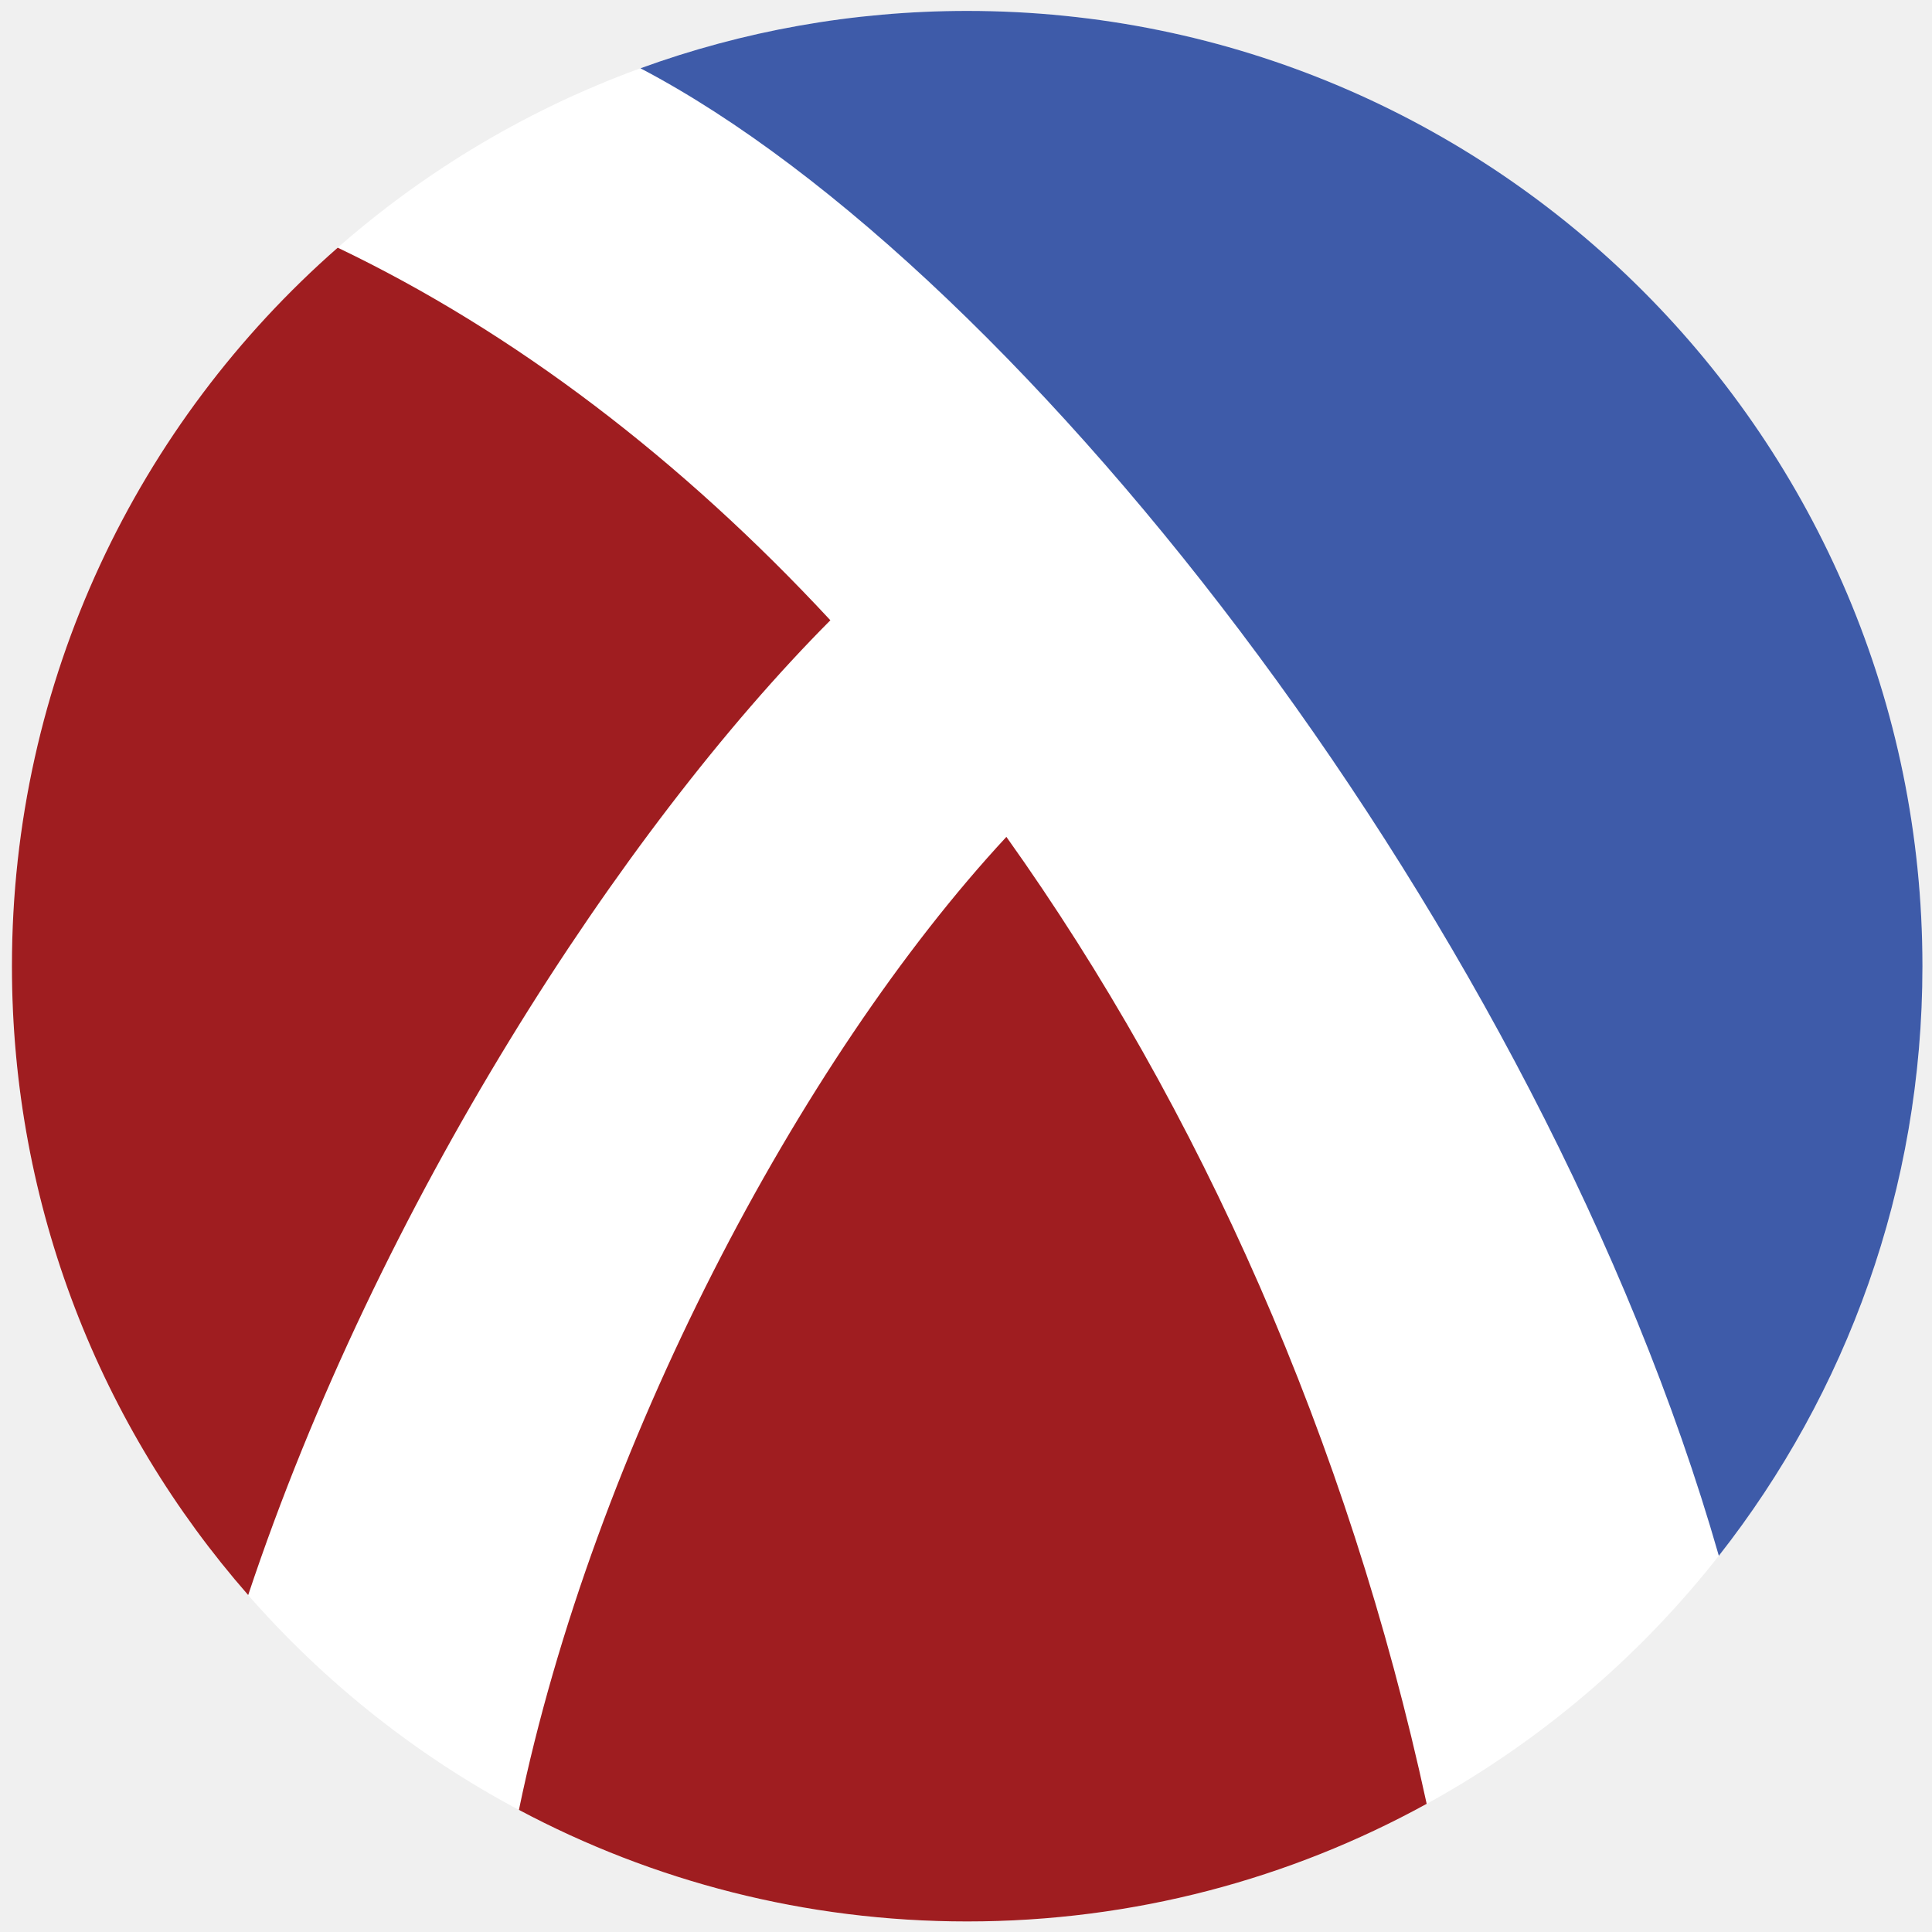
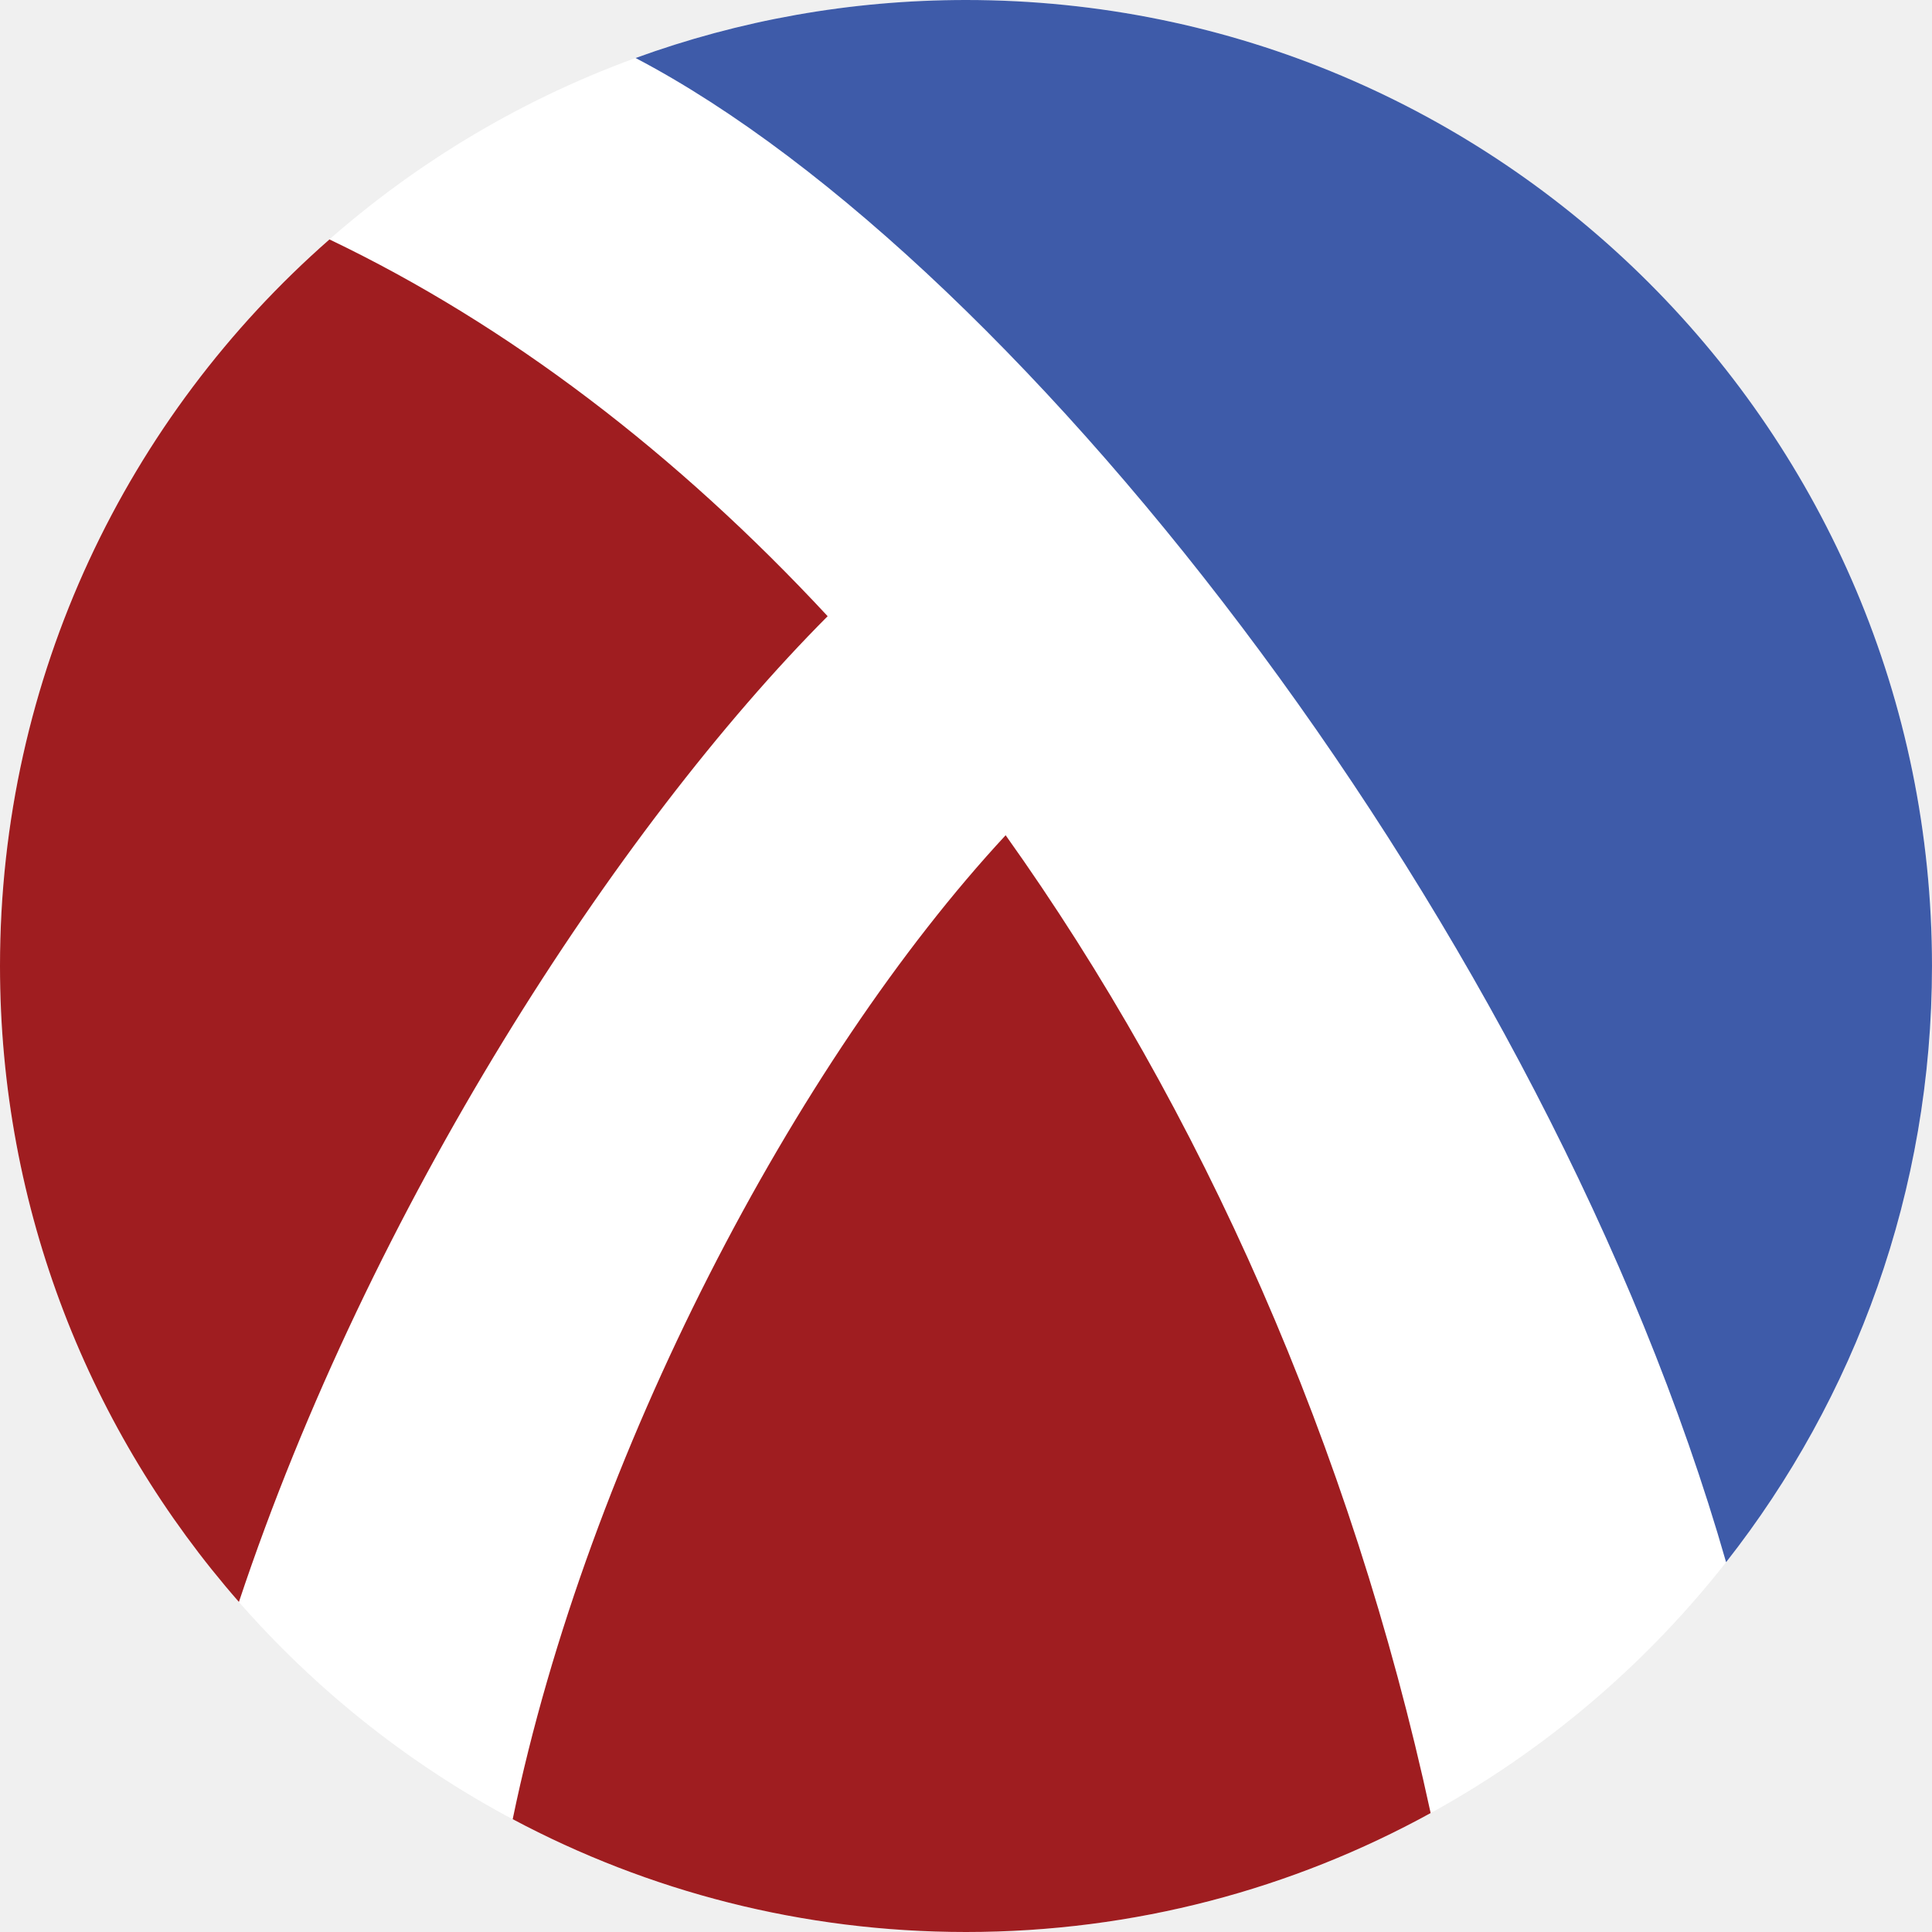
- <svg xmlns="http://www.w3.org/2000/svg" version="1.1" id="circle_pieces" x="0px" y="0px" width="511.875px" height="511.824px" viewBox="0 0 511.875 511.824" enable-background="new 0 0 511.875 511.824" xml:space="preserve">
-   <circle id="circle" fill="#FFFFFF" cx="256.252" cy="255.986" r="253.093" />
-   <path id="blue-piece" fill="#3E5BA9" d="M455.398,412.197c33.792-43.021,53.946-97.262,53.946-156.211  c0-139.779-113.313-253.093-253.093-253.093c-30.406,0-59.558,5.367-86.566,15.197C272.435,71.989,408.349,247.839,455.398,412.197z  " />
-   <path id="left-red-piece" fill="#9F1D20" d="M220.003,164.337c-39.481-42.533-83.695-76.312-130.523-98.715  C36.573,112.011,3.159,180.092,3.159,255.986c0,63.814,23.626,122.104,62.597,166.623  C100.111,319.392,164.697,219.907,220.003,164.337z" />
-   <path id="bottom-red-piece" fill="#9F1D20" d="M266.638,221.727c-54.792,59.051-109.392,162.422-129.152,257.794  c35.419,18.857,75.84,29.559,118.766,29.559c44.132,0,85.618-11.306,121.74-31.163C357.171,381.712,317.868,293.604,266.638,221.727  z" />
+ <svg xmlns="http://www.w3.org/2000/svg" version="1.1" id="circle_pieces" x="0px" y="0px" width="506.186" height="506.187" viewBox="0 0 506.186 506.187" enable-background="new 0 0 511.875 511.824" xml:space="preserve">
+   <defs id="defs9" />
+   <circle id="circle" fill="#ffffff" cx="253.093" cy="253.093" r="253.093" />
+   <path id="blue-piece" fill="#3e5ba9" d="m 452.239,409.304 c 33.792,-43.021 53.946,-97.262 53.946,-156.211 C 506.185,113.314 392.872,9.8876953e-6 253.092,9.8876953e-6 222.686,9.8876953e-6 193.534,5.367 166.526,15.197 c 102.75,53.899 238.664,229.749 285.713,394.107 z" />
+   <path id="left-red-piece" fill="#9f1d20" d="M 216.844,161.444 C 177.363,118.911 133.149,85.132 86.321,62.729 33.414,109.118 0,177.199 0,253.093 c 0,63.814 23.626,122.104 62.597,166.623 34.355,-103.217 98.941,-202.702 154.247,-258.272 z" />
+   <path id="bottom-red-piece" fill="#9f1d20" d="m 263.479,218.834 c -54.792,59.051 -109.392,162.422 -129.152,257.794 35.419,18.857 75.84,29.559 118.766,29.559 44.132,0 85.618,-11.306 121.74,-31.163 -20.821,-96.205 -60.124,-184.313 -111.354,-256.19 z" />
</svg>
